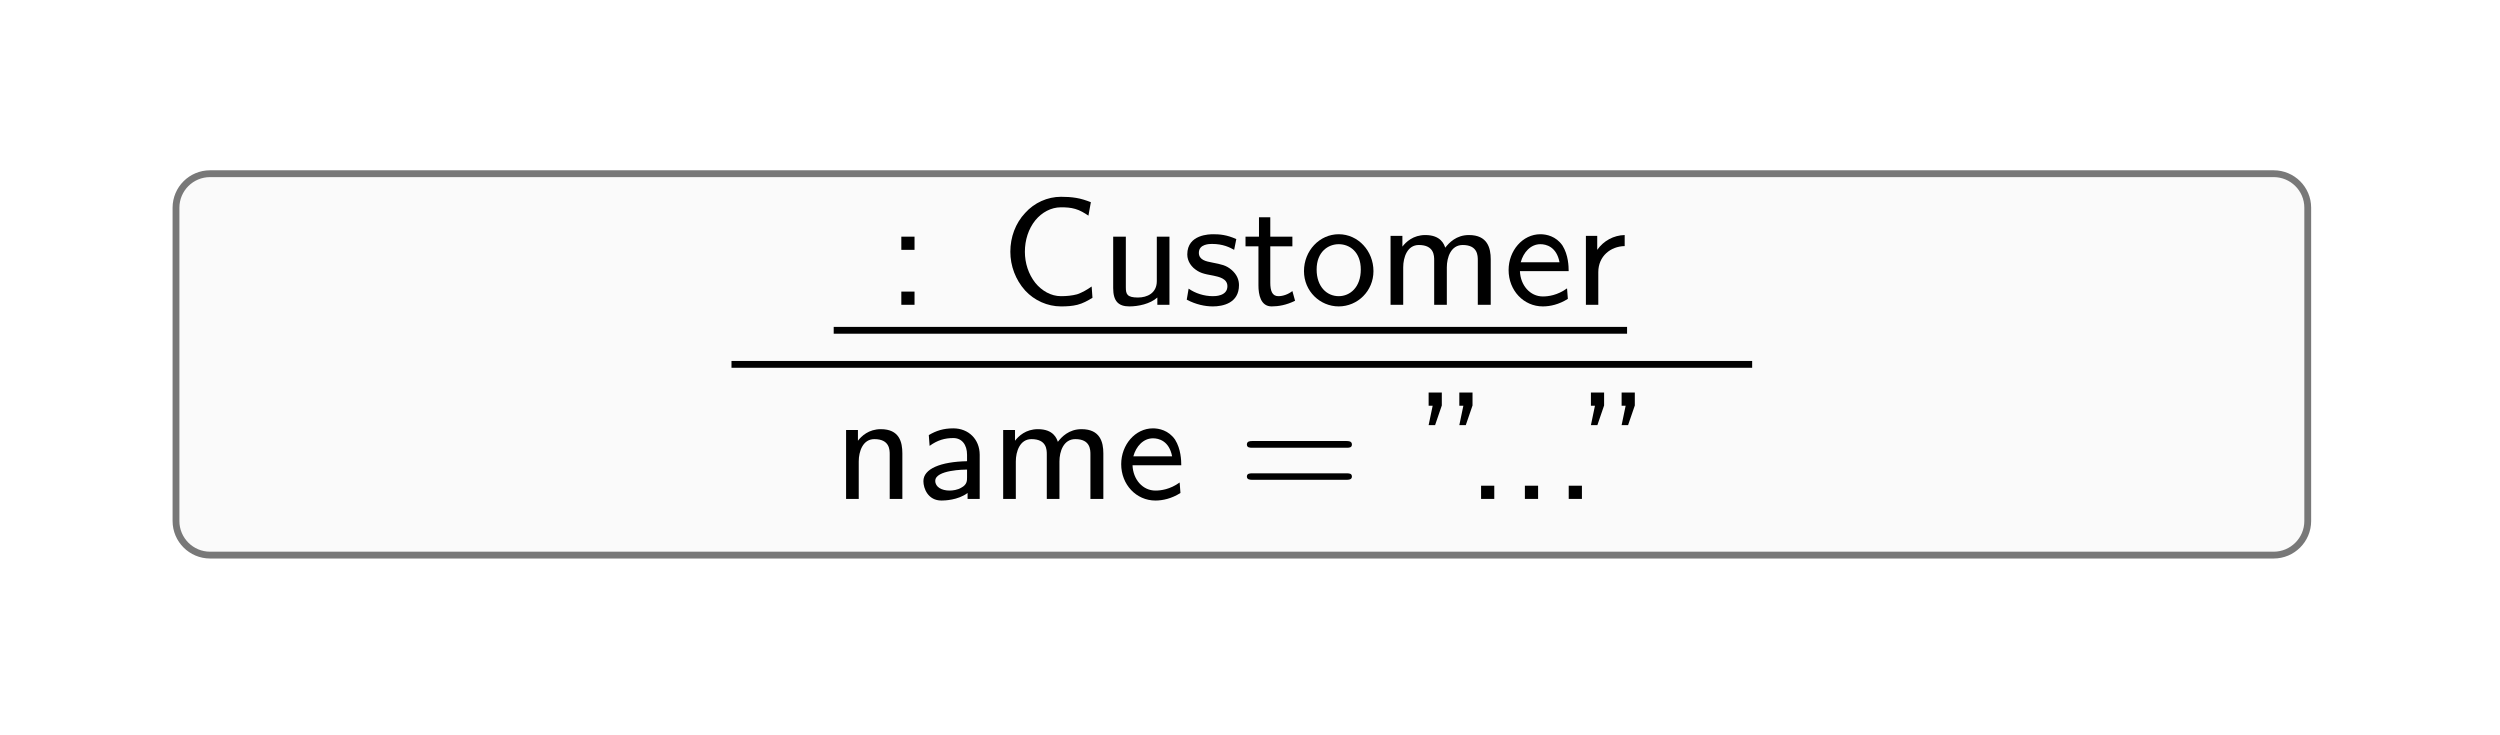
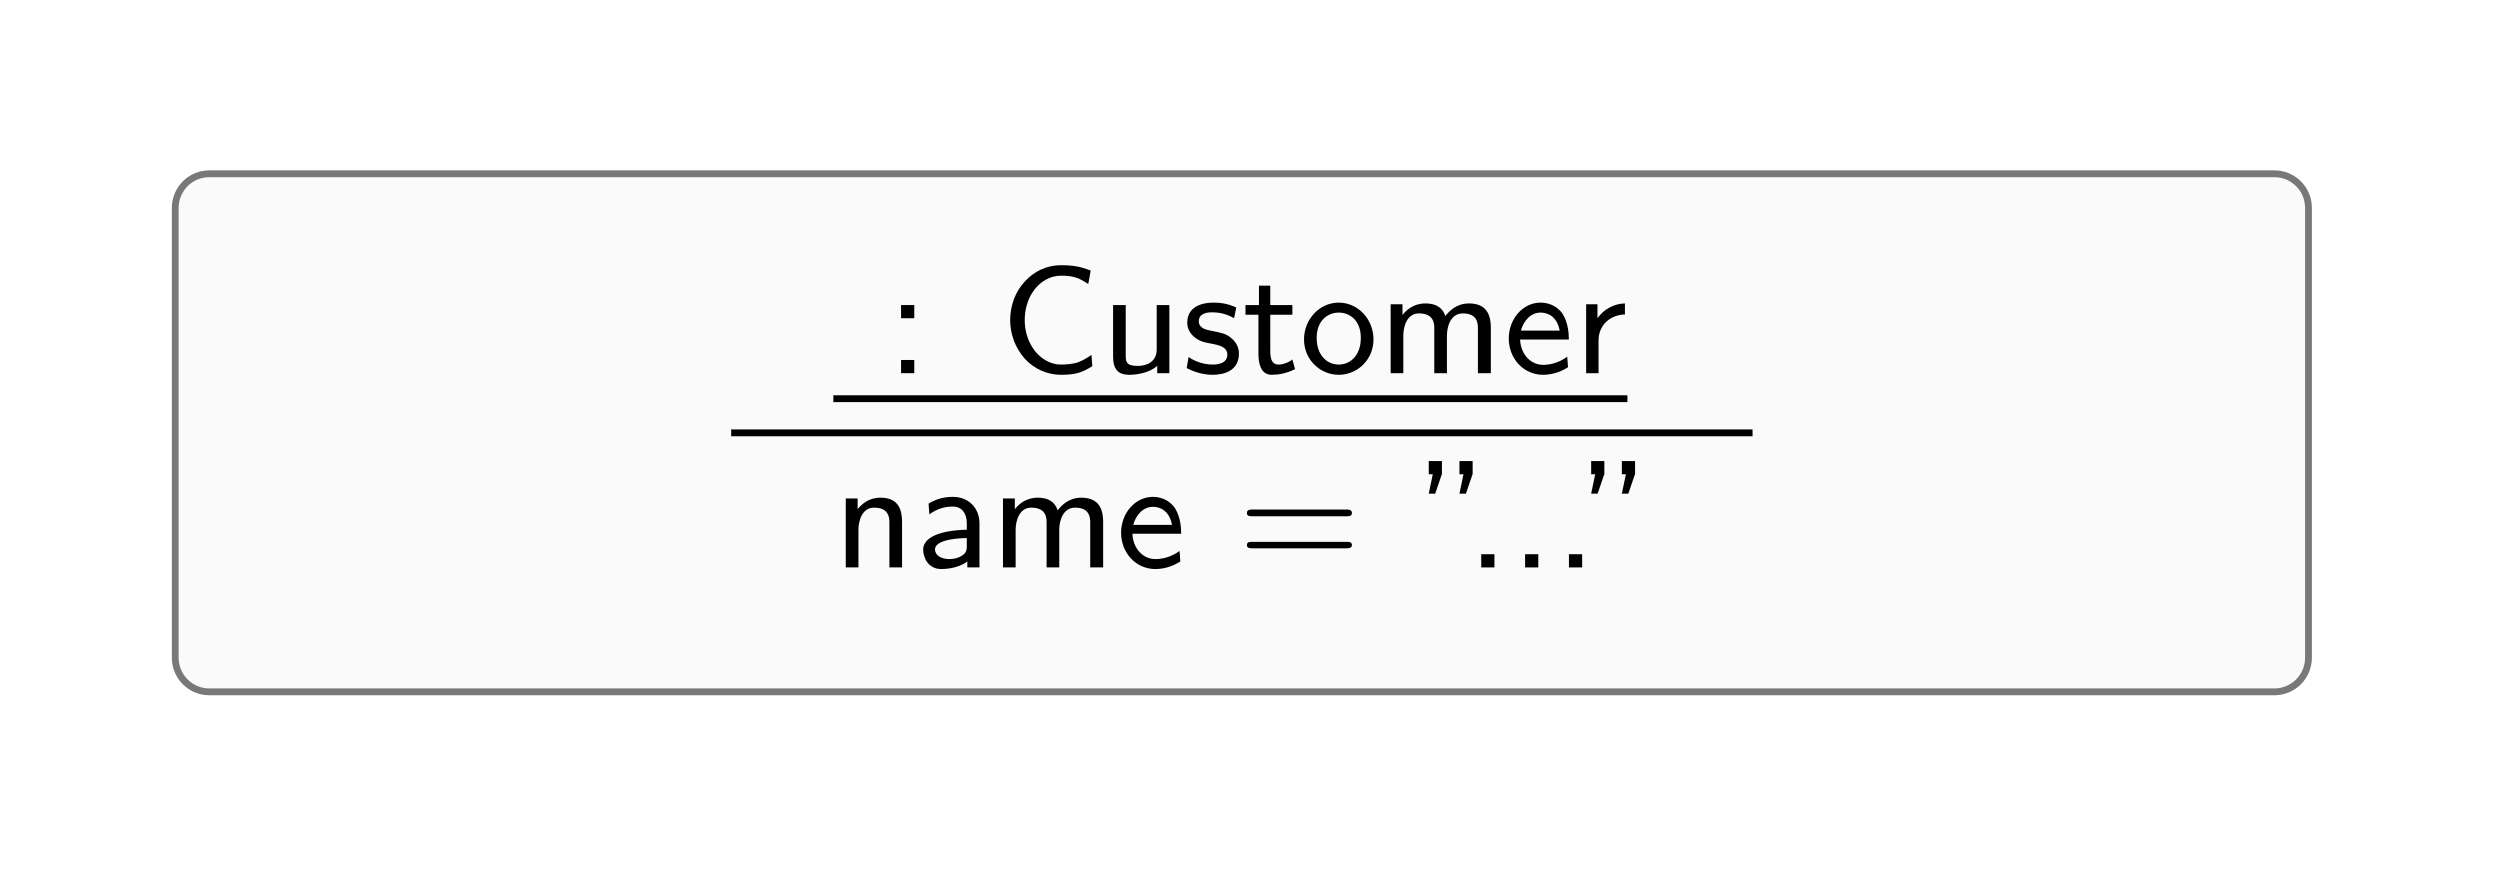
- <svg xmlns="http://www.w3.org/2000/svg" xmlns:xlink="http://www.w3.org/1999/xlink" width="145.05pt" height="42.64pt" viewBox="0 0 145.05 42.64">
+ <svg xmlns="http://www.w3.org/2000/svg" xmlns:xlink="http://www.w3.org/1999/xlink" width="145.05pt" height="50.61pt" viewBox="0 0 145.05 50.61">
  <defs>
    <g>
      <g id="glyph-0-0">
        <path d="M 1.641 -3.188 L 1.641 -3.953 L 0.875 -3.953 L 0.875 -3.188 Z M 1.641 0 L 1.641 -0.766 L 0.875 -0.766 L 0.875 0 Z M 1.641 0 " />
      </g>
      <g id="glyph-0-1">
        <path d="M 5.359 -0.406 L 5.312 -1.062 C 5.047 -0.875 4.781 -0.719 4.469 -0.609 C 4.172 -0.531 3.859 -0.5 3.531 -0.5 C 2.953 -0.5 2.422 -0.812 2.047 -1.266 C 1.641 -1.781 1.438 -2.422 1.438 -3.078 C 1.438 -3.75 1.641 -4.406 2.047 -4.906 C 2.422 -5.359 2.953 -5.656 3.531 -5.656 C 3.828 -5.656 4.094 -5.641 4.359 -5.562 C 4.641 -5.484 4.891 -5.328 5.125 -5.172 L 5.266 -5.953 C 4.984 -6.062 4.703 -6.156 4.406 -6.203 C 4.125 -6.25 3.828 -6.266 3.531 -6.266 C 2.75 -6.266 1.984 -5.922 1.453 -5.328 C 0.891 -4.734 0.594 -3.922 0.594 -3.078 C 0.594 -2.266 0.891 -1.453 1.453 -0.828 C 1.984 -0.25 2.75 0.094 3.531 0.094 C 3.859 0.094 4.172 0.078 4.484 0 C 4.797 -0.078 5.078 -0.234 5.359 -0.406 Z M 5.359 -0.406 " />
      </g>
      <g id="glyph-0-2">
        <path d="M 3.984 0 L 3.984 -3.953 L 3.25 -3.953 L 3.25 -1.375 C 3.25 -0.672 2.688 -0.422 2.156 -0.422 C 1.516 -0.422 1.453 -0.625 1.453 -1.016 L 1.453 -3.953 L 0.719 -3.953 L 0.719 -0.969 C 0.719 -0.219 1.016 0.094 1.656 0.094 C 2.172 0.094 2.859 -0.047 3.281 -0.422 L 3.281 0 Z M 3.984 0 " />
      </g>
      <g id="glyph-0-3">
        <path d="M 3.297 -1.141 C 3.297 -1.453 3.172 -1.766 2.859 -2.031 C 2.547 -2.297 2.281 -2.344 1.734 -2.453 C 1.406 -2.516 0.969 -2.594 0.969 -3.016 C 0.969 -3.531 1.594 -3.531 1.734 -3.531 C 2.375 -3.531 2.766 -3.328 3.016 -3.188 L 3.141 -3.812 C 2.594 -4.062 2.172 -4.094 1.812 -4.094 C 1.609 -4.094 0.297 -4.094 0.297 -2.922 C 0.297 -2.5 0.562 -2.234 0.656 -2.141 C 1 -1.844 1.234 -1.797 1.828 -1.688 C 2.109 -1.625 2.625 -1.531 2.625 -1.078 C 2.625 -0.5 1.906 -0.5 1.781 -0.5 C 1.266 -0.5 0.75 -0.672 0.375 -0.938 L 0.266 -0.297 C 0.797 -0.016 1.328 0.094 1.781 0.094 C 2.359 0.094 3.297 -0.094 3.297 -1.141 Z M 3.297 -1.141 " />
      </g>
      <g id="glyph-0-4">
        <path d="M 3.047 -0.234 L 2.891 -0.797 C 2.656 -0.609 2.344 -0.5 2.078 -0.5 C 1.719 -0.5 1.609 -0.812 1.609 -1.281 L 1.609 -3.391 L 2.891 -3.391 L 2.891 -3.953 L 1.609 -3.953 L 1.609 -5.078 L 0.953 -5.078 L 0.953 -3.953 L 0.172 -3.953 L 0.172 -3.391 L 0.922 -3.391 L 0.922 -1.125 C 0.922 -0.594 1.047 0.094 1.688 0.094 C 2.078 0.094 2.547 0.016 3.047 -0.234 Z M 3.047 -0.234 " />
      </g>
      <g id="glyph-0-5">
        <path d="M 4.297 -1.953 C 4.297 -3.125 3.406 -4.094 2.281 -4.094 C 1.172 -4.094 0.266 -3.141 0.266 -1.953 C 0.266 -0.781 1.203 0.094 2.281 0.094 C 3.375 0.094 4.297 -0.797 4.297 -1.953 Z M 3.562 -2.047 C 3.562 -1.016 2.938 -0.5 2.281 -0.5 C 1.594 -0.5 1 -1.047 1 -2.047 C 1 -3.078 1.672 -3.516 2.281 -3.516 C 2.922 -3.516 3.562 -3.062 3.562 -2.047 Z M 3.562 -2.047 " />
      </g>
      <g id="glyph-0-6">
        <path d="M 6.531 0 L 6.531 -2.641 C 6.531 -3.297 6.344 -4.047 5.266 -4.047 C 4.531 -4.047 4.109 -3.594 3.891 -3.312 C 3.828 -3.5 3.641 -4.047 2.734 -4.047 C 2.031 -4.047 1.609 -3.641 1.406 -3.375 L 1.406 -4 L 0.719 -4 L 0.719 0 L 1.453 0 L 1.453 -2.172 C 1.453 -2.75 1.688 -3.469 2.359 -3.469 C 3.25 -3.469 3.25 -2.844 3.25 -2.578 L 3.25 0 L 3.984 0 L 3.984 -2.172 C 3.984 -2.75 4.219 -3.469 4.906 -3.469 C 5.781 -3.469 5.781 -2.844 5.781 -2.578 L 5.781 0 Z M 6.531 0 " />
      </g>
      <g id="glyph-0-7">
        <path d="M 3.797 -1.953 C 3.797 -2.219 3.781 -2.891 3.438 -3.438 C 3.062 -3.984 2.5 -4.094 2.156 -4.094 C 1.125 -4.094 0.312 -3.141 0.312 -2.016 C 0.312 -0.828 1.188 0.094 2.297 0.094 C 2.719 0.094 3.234 -0.016 3.75 -0.344 L 3.703 -0.953 C 3.141 -0.547 2.609 -0.484 2.297 -0.484 C 1.562 -0.484 1 -1.125 0.969 -1.953 Z M 3.266 -2.469 L 1.016 -2.469 C 1.172 -3.047 1.594 -3.516 2.156 -3.516 C 2.484 -3.516 3.094 -3.375 3.266 -2.469 Z M 3.266 -2.469 " />
      </g>
      <g id="glyph-0-8">
        <path d="M 2.984 -3.406 L 2.984 -4.047 C 2.344 -4.031 1.766 -3.719 1.391 -3.188 L 1.391 -4 L 0.734 -4 L 0.734 0 L 1.453 0 L 1.453 -1.891 C 1.453 -2.828 2.172 -3.391 2.984 -3.406 Z M 2.984 -3.406 " />
      </g>
      <g id="glyph-0-9">
        <path d="M 3.984 0 L 3.984 -2.641 C 3.984 -3.297 3.812 -4.047 2.734 -4.047 C 2.031 -4.047 1.609 -3.641 1.406 -3.375 L 1.406 -4 L 0.719 -4 L 0.719 0 L 1.453 0 L 1.453 -2.172 C 1.453 -2.75 1.688 -3.469 2.359 -3.469 C 3.25 -3.469 3.25 -2.844 3.25 -2.578 L 3.25 0 Z M 3.984 0 " />
      </g>
      <g id="glyph-0-10">
        <path d="M 3.75 0 L 3.75 -2.562 C 3.75 -3.453 3.109 -4.094 2.219 -4.094 C 1.641 -4.094 1.219 -3.953 0.797 -3.703 L 0.844 -3.078 C 1.297 -3.406 1.719 -3.531 2.219 -3.531 C 2.719 -3.531 3.016 -3.141 3.016 -2.562 L 3.016 -2.188 C 1.484 -2.156 0.484 -1.75 0.484 -1.031 C 0.484 -0.609 0.75 0.094 1.531 0.094 C 1.703 0.094 2.484 0.078 3.047 -0.344 L 3.047 0 Z M 3.016 -1.25 C 3.016 -1.062 3.016 -0.828 2.688 -0.656 C 2.469 -0.516 2.172 -0.484 2 -0.484 C 1.547 -0.484 1.172 -0.688 1.172 -1.047 C 1.172 -1.688 2.891 -1.703 3.016 -1.703 Z M 3.016 -1.25 " />
      </g>
      <g id="glyph-0-11">
        <path d="M 6.594 -3.156 C 6.594 -3.359 6.391 -3.359 6.266 -3.359 L 0.828 -3.359 C 0.703 -3.359 0.5 -3.359 0.5 -3.156 C 0.5 -2.969 0.688 -2.969 0.797 -2.969 L 6.297 -2.969 C 6.422 -2.969 6.594 -2.969 6.594 -3.156 Z M 6.594 -1.297 C 6.594 -1.484 6.422 -1.484 6.297 -1.484 L 0.797 -1.484 C 0.688 -1.484 0.5 -1.484 0.5 -1.297 C 0.5 -1.109 0.703 -1.109 0.828 -1.109 L 6.266 -1.109 C 6.391 -1.109 6.594 -1.109 6.594 -1.297 Z M 6.594 -1.297 " />
      </g>
      <g id="glyph-0-12">
        <path d="M 1.656 -5.422 L 1.656 -6.172 L 0.891 -6.172 L 0.891 -5.406 L 1.125 -5.406 L 0.891 -4.281 L 1.266 -4.281 Z M 3.438 -5.422 L 3.438 -6.172 L 2.672 -6.172 L 2.672 -5.406 L 2.906 -5.406 L 2.672 -4.281 L 3.047 -4.281 Z M 3.438 -5.422 " />
      </g>
      <g id="glyph-0-13">
        <path d="M 1.641 0 L 1.641 -0.766 L 0.875 -0.766 L 0.875 0 Z M 1.641 0 " />
      </g>
    </g>
  </defs>
-   <path fill-rule="nonzero" fill="rgb(98.039%, 98.039%, 98.039%)" fill-opacity="1" stroke-width="0.399" stroke-linecap="butt" stroke-linejoin="miter" stroke="rgb(47.06%, 47.06%, 47.06%)" stroke-opacity="1" stroke-miterlimit="10" d="M 60.37 11.157 L -60.371 11.157 C -61.47 11.157 -62.364 10.267 -62.364 9.167 L -62.364 -9.166 C -62.364 -10.265 -61.47 -11.159 -60.371 -11.159 L 60.37 -11.159 C 61.469 -11.159 62.364 -10.265 62.364 -9.166 L 62.364 9.167 C 62.364 10.267 61.469 11.157 60.37 11.157 Z M 60.37 11.157 " transform="matrix(0.991628, 0, 0, -0.991628, 72.05299, 21.14151)" />
+   <path fill-rule="nonzero" fill="rgb(98.039%, 98.039%, 98.039%)" fill-opacity="1" stroke-width="0.399" stroke-linecap="butt" stroke-linejoin="miter" stroke="rgb(47.06%, 47.06%, 47.06%)" stroke-opacity="1" stroke-miterlimit="10" d="M 60.37 15.145 L -60.37 15.145 C -61.472 15.145 -62.362 14.252 -62.362 13.15 L -62.362 -13.149 C -62.362 -14.251 -61.472 -15.145 -60.37 -15.145 L 60.37 -15.145 C 61.472 -15.145 62.362 -14.251 62.362 -13.149 L 62.362 13.15 C 62.362 14.252 61.472 15.145 60.37 15.145 Z M 60.37 15.145 " transform="matrix(0.992353, 0, 0, -0.992353, 72.05264, 25.11149)" />
  <g fill="rgb(0%, 0%, 0%)" fill-opacity="1">
-     <use xlink:href="#glyph-0-0" x="51.42" y="17.684" />
+     <use xlink:href="#glyph-0-0" x="51.405" y="21.652" />
  </g>
  <g fill="rgb(0%, 0%, 0%)" fill-opacity="1">
-     <use xlink:href="#glyph-0-1" x="58.026" y="17.684" />
-     <use xlink:href="#glyph-0-2" x="63.868" y="17.684" />
-     <use xlink:href="#glyph-0-3" x="68.589" y="17.684" />
-     <use xlink:href="#glyph-0-4" x="72.093" y="17.684" />
-     <use xlink:href="#glyph-0-5" x="75.391" y="17.684" />
-     <use xlink:href="#glyph-0-6" x="79.961" y="17.684" />
-     <use xlink:href="#glyph-0-7" x="87.217" y="17.684" />
-     <use xlink:href="#glyph-0-8" x="91.28" y="17.684" />
+     <use xlink:href="#glyph-0-1" x="58.016" y="21.652" />
+     <use xlink:href="#glyph-0-2" x="63.862" y="21.652" />
+     <use xlink:href="#glyph-0-3" x="68.586" y="21.652" />
+     <use xlink:href="#glyph-0-4" x="72.092" y="21.652" />
+     <use xlink:href="#glyph-0-5" x="75.393" y="21.652" />
+     <use xlink:href="#glyph-0-6" x="79.967" y="21.652" />
+     <use xlink:href="#glyph-0-7" x="87.227" y="21.652" />
+     <use xlink:href="#glyph-0-8" x="91.294" y="21.652" />
  </g>
-   <path fill="none" stroke-width="0.399" stroke-linecap="butt" stroke-linejoin="miter" stroke="rgb(0%, 0%, 0%)" stroke-opacity="1" stroke-miterlimit="10" d="M 6.502 54.916 L 52.922 54.916 " transform="matrix(0.991628, 0, 0, -0.991628, 41.92336, 73.62044)" />
-   <path fill="none" stroke-width="0.399" stroke-linecap="butt" stroke-linejoin="miter" stroke="rgb(0%, 0%, 0%)" stroke-opacity="1" stroke-miterlimit="10" d="M 0.522 52.923 L 60.241 52.923 " transform="matrix(0.991628, 0, 0, -0.991628, 41.92336, 73.62044)" />
+   <path fill="none" stroke-width="0.399" stroke-linecap="butt" stroke-linejoin="miter" stroke="rgb(0%, 0%, 0%)" stroke-opacity="1" stroke-miterlimit="10" d="M 6.5 50.931 L 52.926 50.931 " transform="matrix(0.992353, 0, 0, -0.992353, 41.90099, 73.67427)" />
+   <path fill="none" stroke-width="0.399" stroke-linecap="butt" stroke-linejoin="miter" stroke="rgb(0%, 0%, 0%)" stroke-opacity="1" stroke-miterlimit="10" d="M 0.525 48.935 L 60.243 48.935 " transform="matrix(0.992353, 0, 0, -0.992353, 41.90099, 73.67427)" />
  <g fill="rgb(0%, 0%, 0%)" fill-opacity="1">
-     <use xlink:href="#glyph-0-9" x="48.371" y="28.947" />
-     <use xlink:href="#glyph-0-10" x="53.092" y="28.947" />
-     <use xlink:href="#glyph-0-6" x="57.485" y="28.947" />
-     <use xlink:href="#glyph-0-7" x="64.74" y="28.947" />
+     <use xlink:href="#glyph-0-9" x="48.353" y="32.922" />
+     <use xlink:href="#glyph-0-10" x="53.078" y="32.922" />
+     <use xlink:href="#glyph-0-6" x="57.474" y="32.922" />
+     <use xlink:href="#glyph-0-7" x="64.734" y="32.922" />
  </g>
  <g fill="rgb(0%, 0%, 0%)" fill-opacity="1">
-     <use xlink:href="#glyph-0-11" x="71.844" y="28.947" />
+     <use xlink:href="#glyph-0-11" x="71.844" y="32.922" />
  </g>
  <g fill="rgb(0%, 0%, 0%)" fill-opacity="1">
-     <use xlink:href="#glyph-0-12" x="81.998" y="28.947" />
+     <use xlink:href="#glyph-0-12" x="82.005" y="32.922" />
  </g>
  <g fill="rgb(0%, 0%, 0%)" fill-opacity="1">
-     <use xlink:href="#glyph-0-13" x="85.057" y="28.947" />
-     <use xlink:href="#glyph-0-13" x="87.599" y="28.947" />
-     <use xlink:href="#glyph-0-13" x="90.142" y="28.947" />
+     <use xlink:href="#glyph-0-13" x="85.066" y="32.922" />
+     <use xlink:href="#glyph-0-13" x="87.611" y="32.922" />
+     <use xlink:href="#glyph-0-13" x="90.155" y="32.922" />
  </g>
  <g fill="rgb(0%, 0%, 0%)" fill-opacity="1">
-     <use xlink:href="#glyph-0-12" x="91.414" y="28.947" />
+     <use xlink:href="#glyph-0-12" x="91.428" y="32.922" />
  </g>
</svg>
